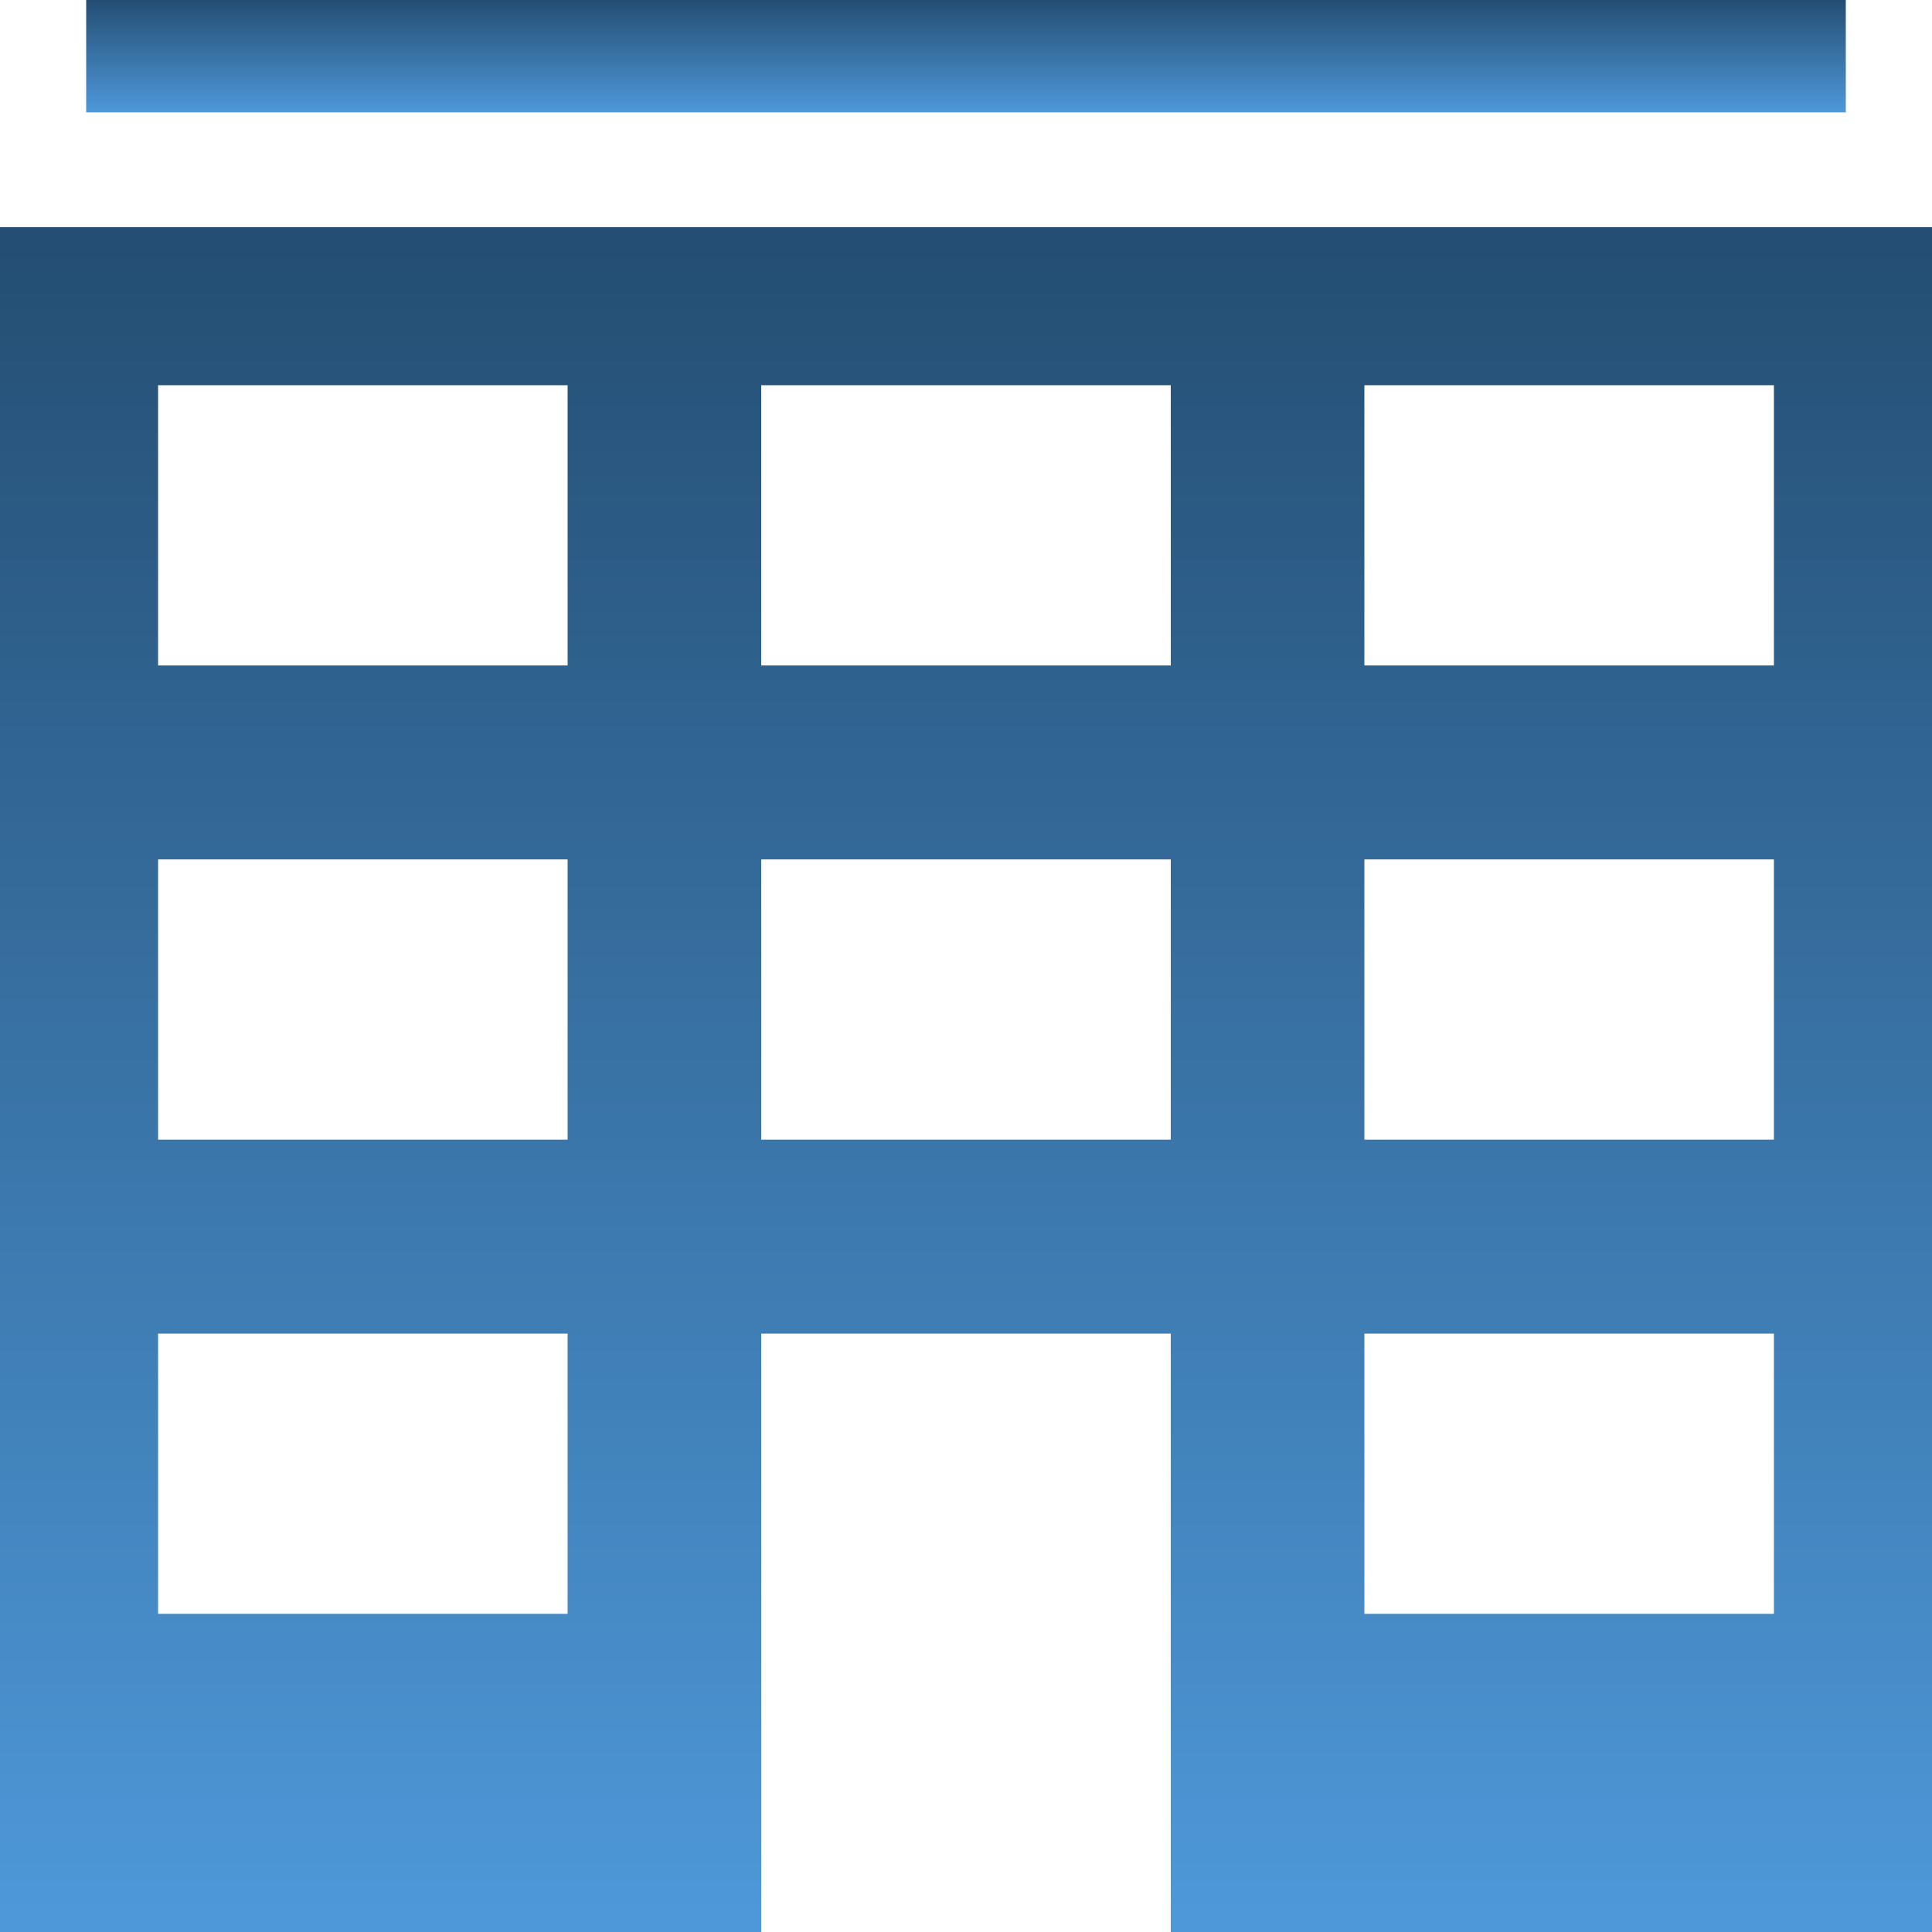
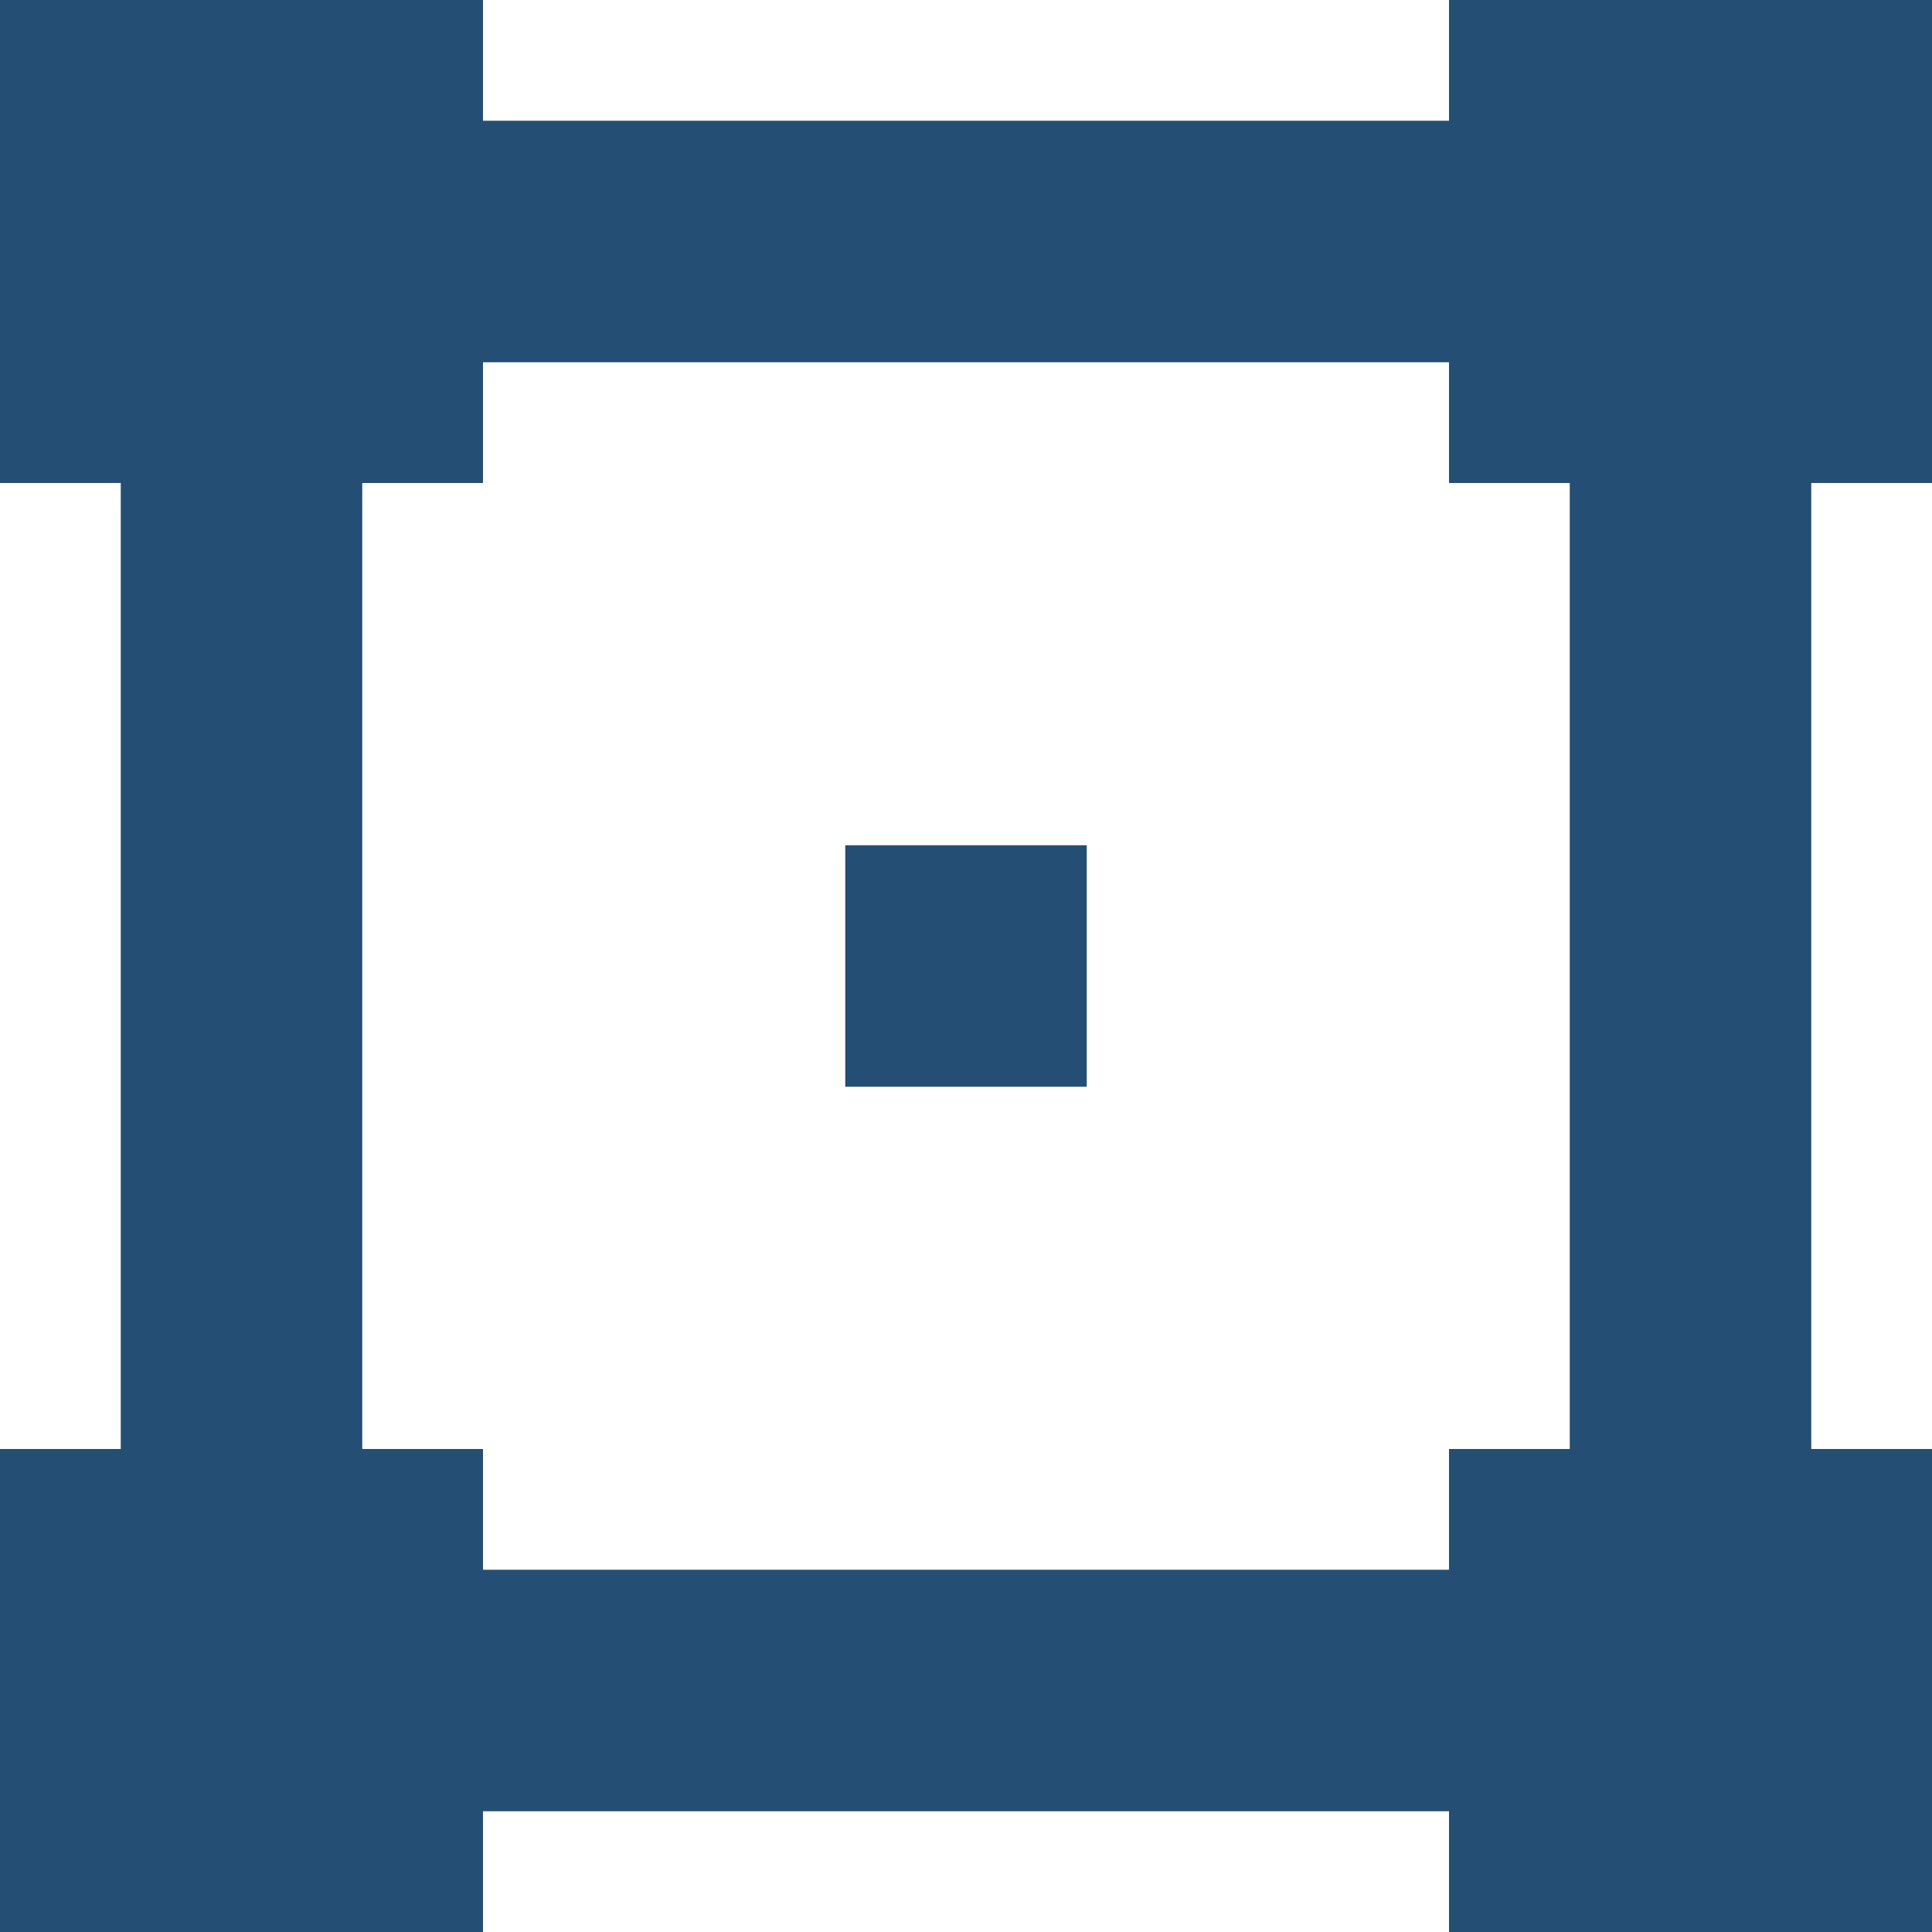
- <svg xmlns="http://www.w3.org/2000/svg" fill="url(#grad1)" version="1.1" id="Layer_1" viewBox="0 0 512 512" xml:space="preserve">
-   <defs>
-     <linearGradient id="grad1" x1="0%" y1="0%" x2="0%" y2="100%">
-       <stop offset="0%" style="stop-color:#244E73;stop-opacity:1" />
-       <stop offset="100%" style="stop-color:#4E98D9;stop-opacity:1" />
-     </linearGradient>
-   </defs>
-   <g>
-     <g>
-       <path d="M0,60.193V512h201.735V353.409h108.531V512H512V60.193H0z M150.426,427.677H41.895v-74.268h108.531V427.677z     M150.426,302.017H41.895v-74.268h108.531V302.017z M150.426,176.355H41.895v-74.267h108.531V176.355z M310.266,302.017h-0.001    h-108.53v-74.268h108.531V302.017z M310.266,176.355h-0.001h-108.53v-74.267h108.531V176.355z M470.105,427.677H361.574v-74.268    h108.531V427.677z M470.105,302.017H361.574v-74.268h108.531V302.017z M470.105,176.355H361.574v-74.267h108.531V176.355z" />
-     </g>
-   </g>
-   <g>
-     <g>
-       <rect x="22.841" width="466.315" height="29.777" />
-     </g>
-   </g>
+ <svg xmlns="http://www.w3.org/2000/svg" width="800px" height="800px" viewBox="0 0 16 16" version="1.1" id="svg1">
+   <defs id="defs1" />
+   <rect width="16" height="16" id="icon-bound" fill="none" />
+   <path d="M4,12L4,13L12,13L12,12L13,12L13,4L12,4L12,3L4,3L4,4L3,4L3,12L4,12ZM7,7L9,7L9,9L7,9L7,7ZM16,12L16,16L12,16L12,15L4,15L4,16L0,16L0,12L1,12L1,4L0,4L0,0L4,0L4,1L12,1L12,0L16,0L16,4L15,4L15,12L16,12Z" id="path1" style="fill:#244e73;fill-opacity:1" />
</svg>
